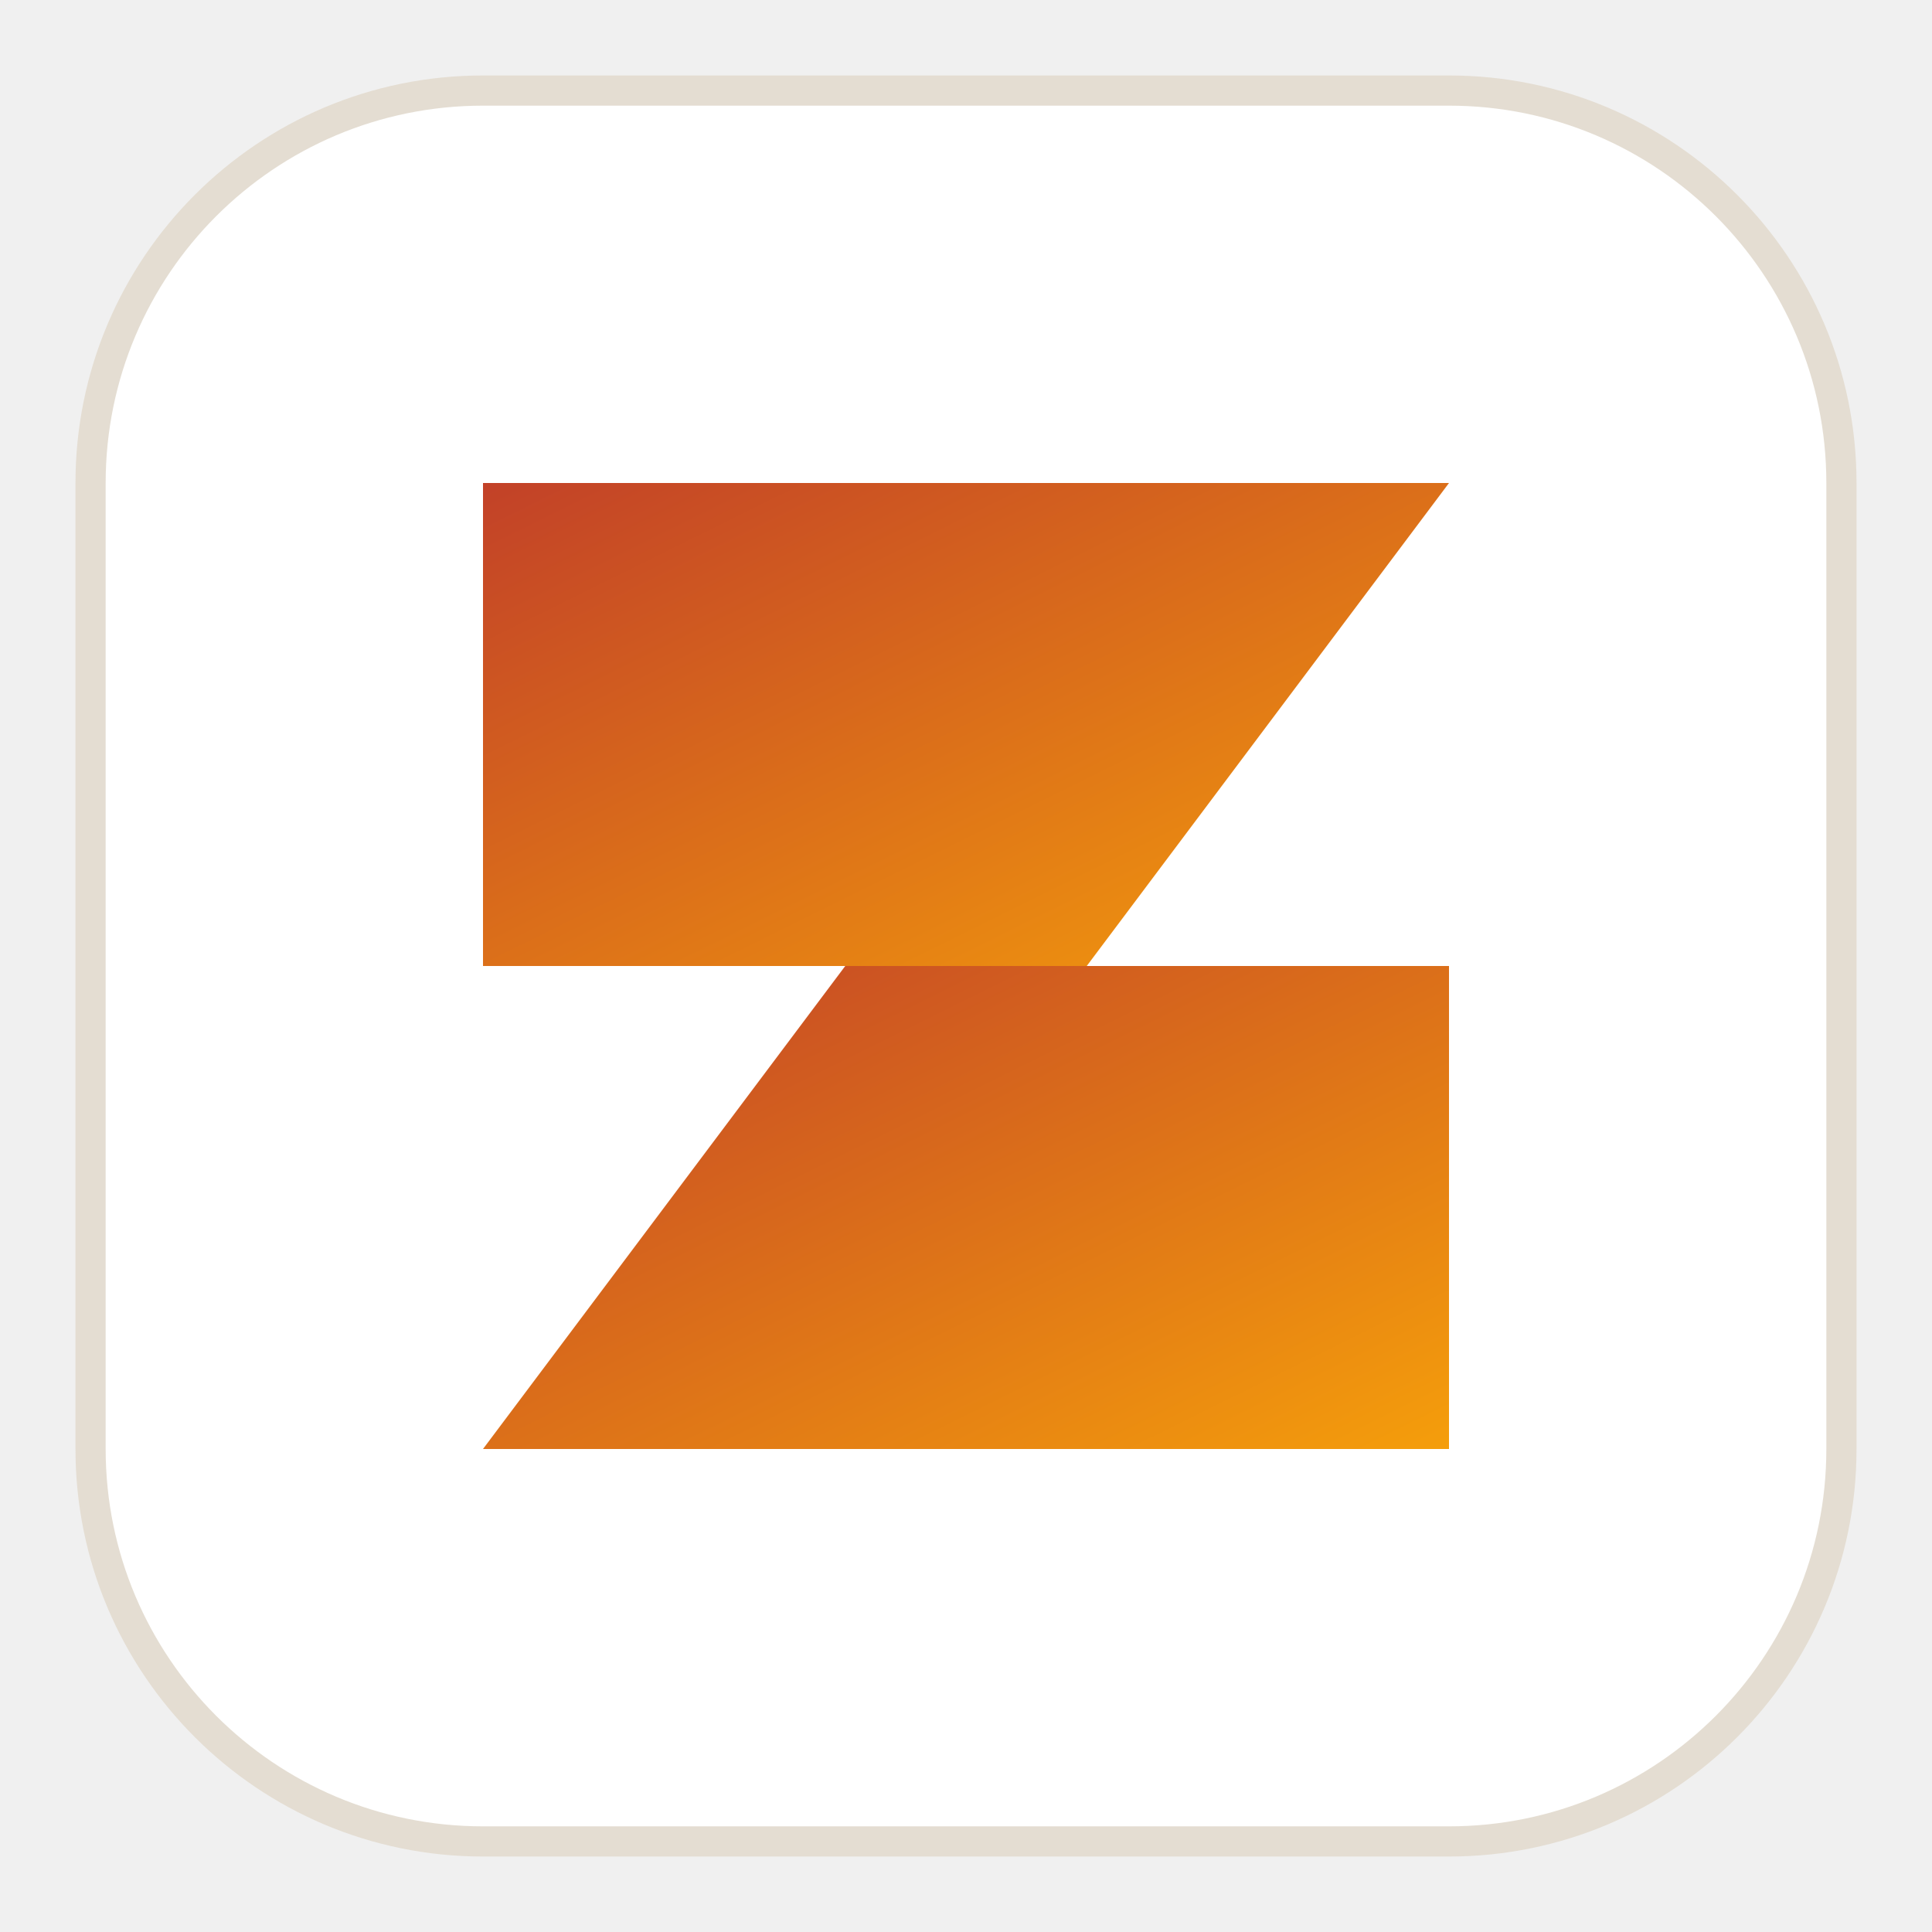
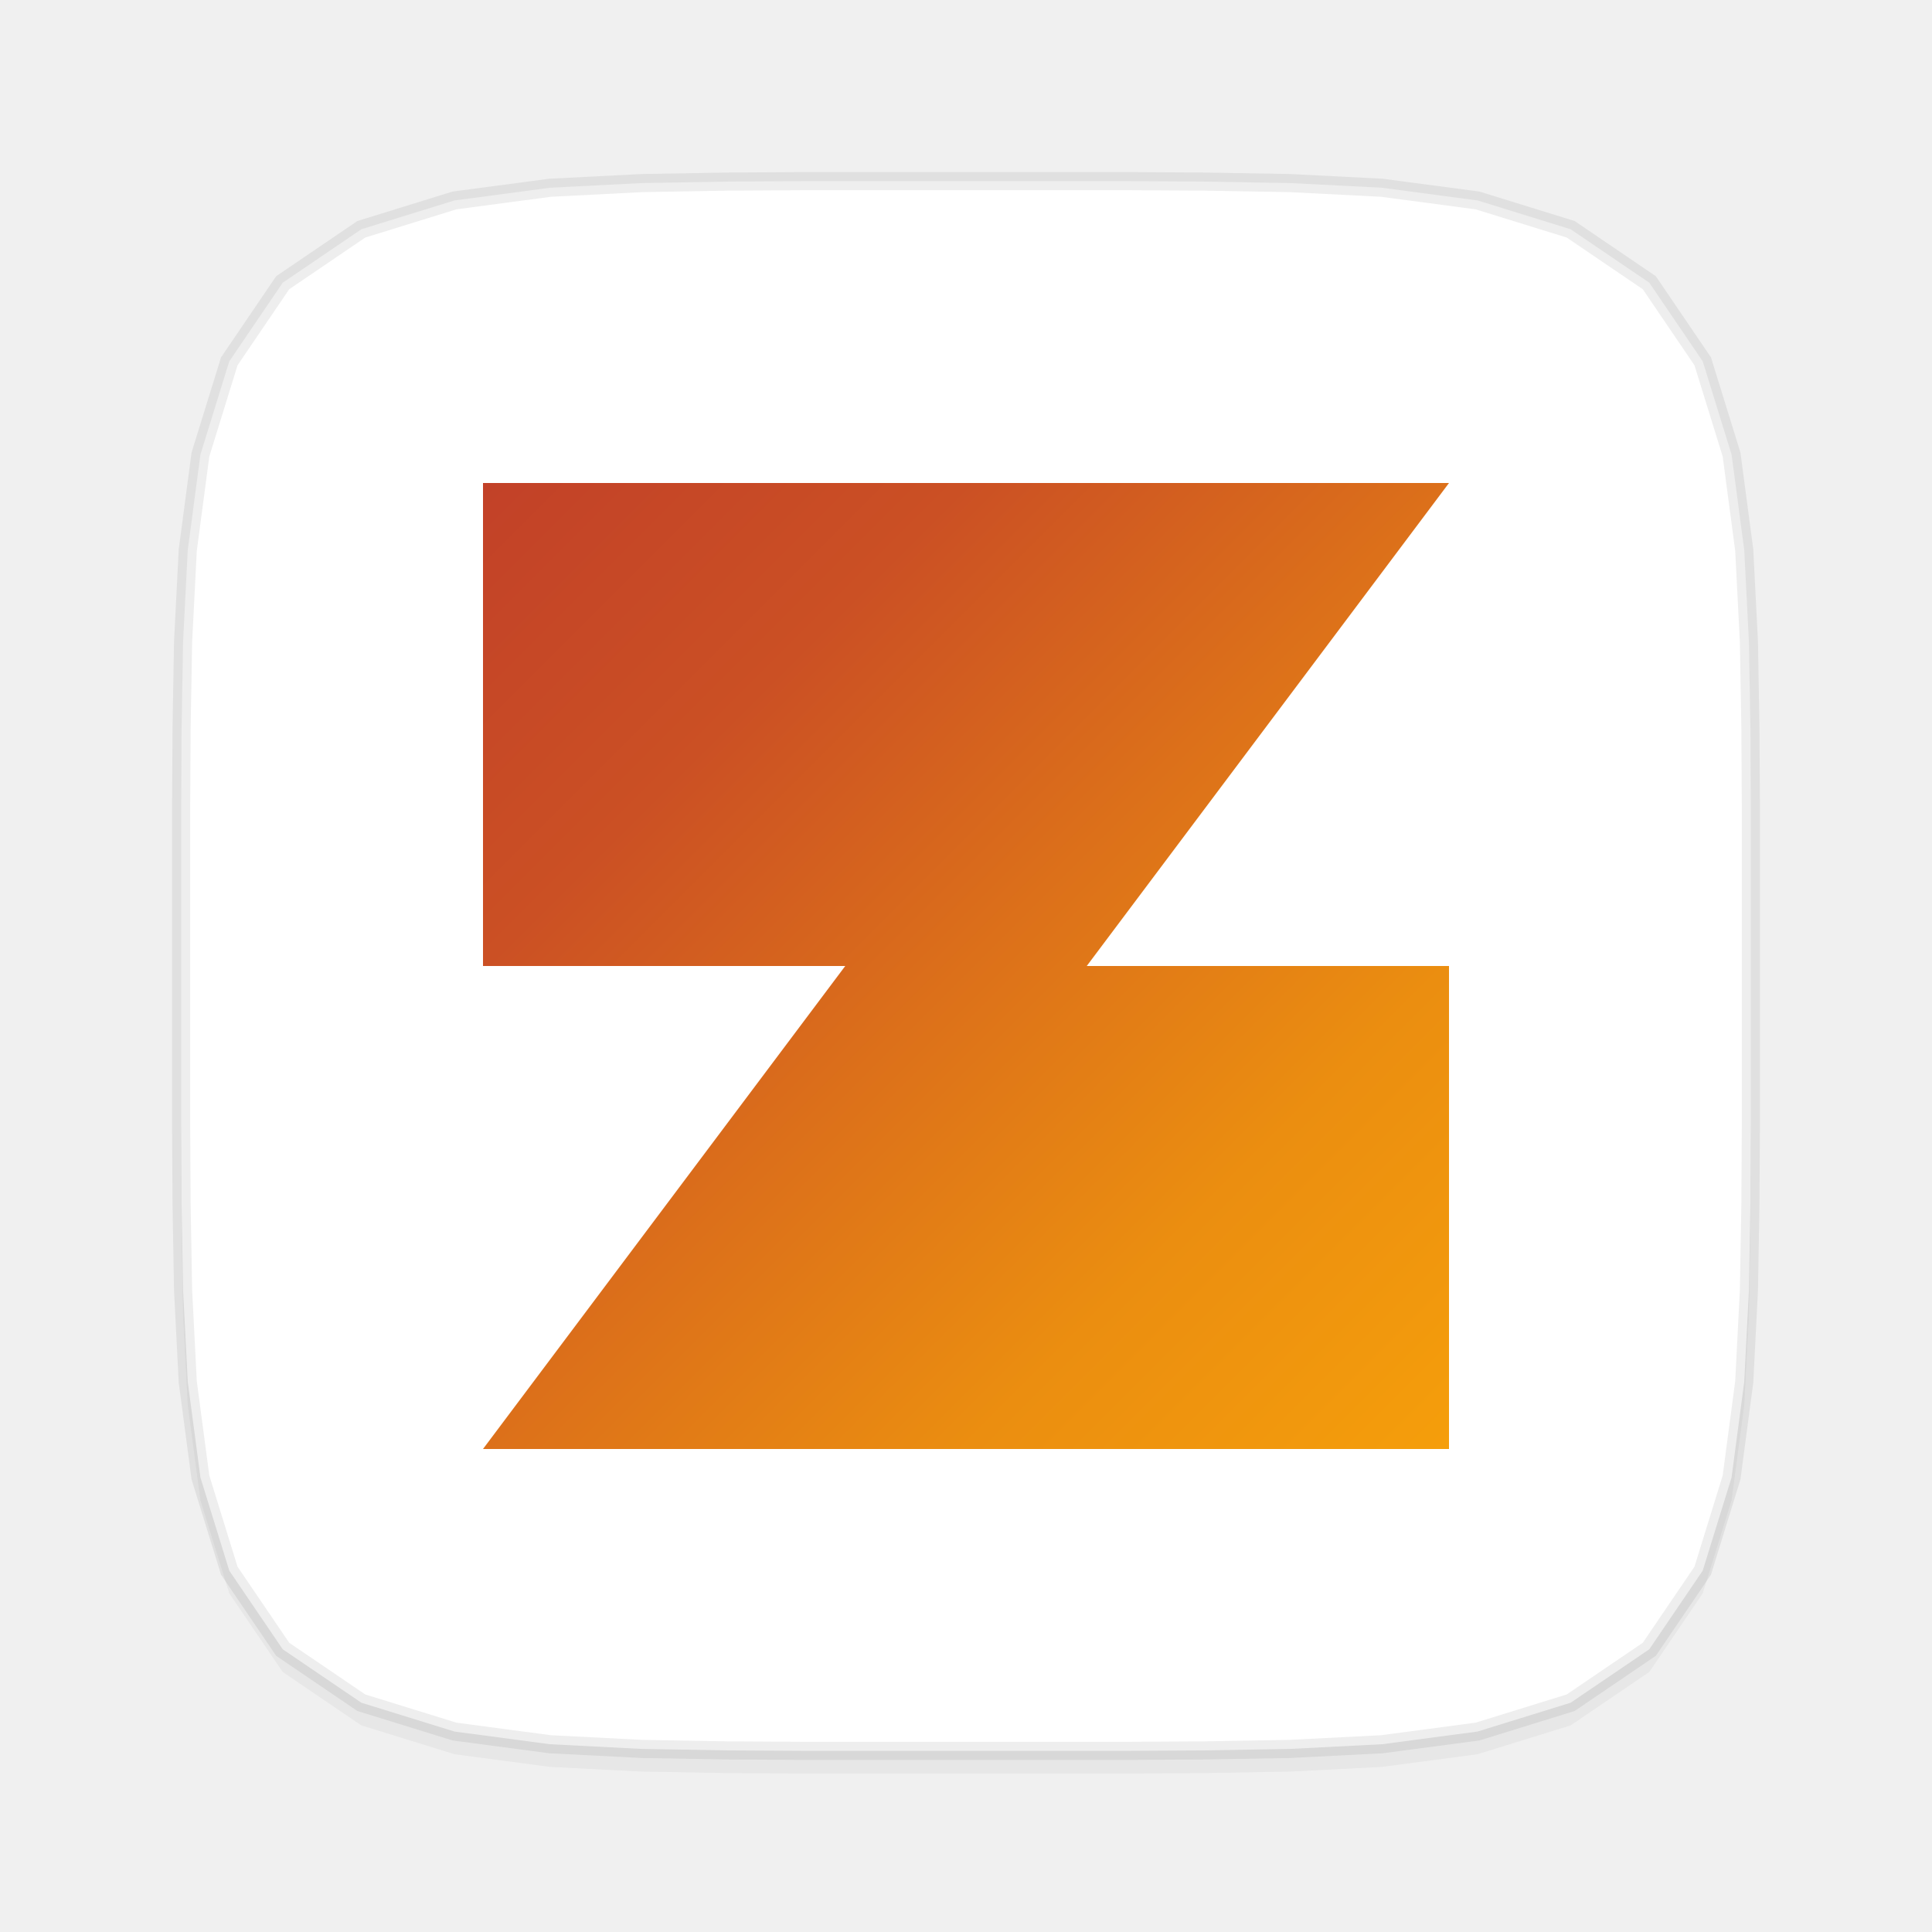
<svg xmlns="http://www.w3.org/2000/svg" width="48" height="48" viewBox="0 0 128 128">
  <defs>
-     <linearGradient id="zGrad" x1="0" y1="0" x2="1" y2="1">
+     <linearGradient id="zGrad" gradientUnits="userSpaceOnUse" x1="32" y1="32" x2="96" y2="96">
      <stop offset="0%" stop-color="#C24128" />
+       <stop offset="25%" stop-color="#CB5024" />
+       <stop offset="50%" stop-color="#DC701A" />
+       <stop offset="75%" stop-color="#EB8E10" />
      <stop offset="100%" stop-color="#F59E0B" />
    </linearGradient>
  </defs>
-   <rect x="6" y="6" width="116" height="116" rx="26" fill="#FFFFFF" stroke="#E4DDD2" stroke-width="2" />
-   <polygon points="32,32 96,32 72,64 32,64" fill="url(#zGrad)" />
-   <polygon points="56,64 96,64 96,96 32,96" fill="url(#zGrad)" />
+   <path d="M 116.00,64.00 L 116.00,69.12 L 116.00,74.34 L 115.97,79.77 L 115.87,85.49 L 115.56,91.56 L 114.72,97.89 L 112.81,104.06 L 109.27,109.27 L 104.06,112.81 L 97.89,114.72 L 91.56,115.56 L 85.49,115.87 L 79.77,115.97 L 74.34,116.00 L 69.12,116.00 L 64.00,116.00 L 58.88,116.00 L 53.66,116.00 L 48.23,115.97 L 42.51,115.87 L 36.44,115.56 L 30.11,114.72 L 23.94,112.81 L 18.73,109.27 L 15.19,104.06 L 13.28,97.89 L 12.44,91.56 L 12.13,85.49 L 12.03,79.77 L 12.00,74.34 L 12.00,69.12 L 12.00,64.00 L 12.00,58.88 L 12.00,53.66 L 12.03,48.23 L 12.13,42.51 L 12.44,36.44 L 13.28,30.11 L 15.19,23.94 L 18.73,18.73 L 23.94,15.19 L 30.11,13.28 L 36.44,12.44 L 42.51,12.13 L 48.23,12.03 L 53.66,12.00 L 58.88,12.00 L 64.00,12.00 L 69.12,12.00 L 74.34,12.00 L 79.77,12.03 L 85.49,12.13 L 91.56,12.44 L 97.89,13.28 L 104.06,15.19 L 109.27,18.73 L 112.81,23.94 L 114.72,30.11 L 115.56,36.44 L 115.87,42.51 L 115.97,48.23 L 116.00,53.66 L 116.00,58.88 Z" fill="#000000" fill-opacity="0.04" transform="translate(0, 1.5)" />
+   <path d="M 116.00,64.00 L 116.00,69.12 L 116.00,74.34 L 115.97,79.77 L 115.87,85.49 L 115.56,91.56 L 114.72,97.89 L 112.81,104.06 L 109.27,109.27 L 104.06,112.81 L 97.89,114.72 L 91.56,115.56 L 85.49,115.87 L 79.77,115.97 L 74.34,116.00 L 69.12,116.00 L 64.00,116.00 L 58.88,116.00 L 53.66,116.00 L 48.23,115.97 L 42.51,115.87 L 36.44,115.56 L 30.11,114.72 L 23.94,112.81 L 18.73,109.27 L 15.19,104.06 L 13.28,97.89 L 12.44,91.56 L 12.13,85.49 L 12.03,79.77 L 12.00,74.34 L 12.00,69.12 L 12.00,64.00 L 12.00,58.88 L 12.00,53.66 L 12.03,48.23 L 12.13,42.51 L 12.44,36.44 L 13.28,30.11 L 15.19,23.94 L 18.73,18.73 L 23.94,15.19 L 30.11,13.28 L 36.44,12.44 L 42.51,12.13 L 48.23,12.03 L 53.66,12.00 L 58.88,12.00 L 64.00,12.00 L 69.12,12.00 L 74.34,12.00 L 79.77,12.03 L 85.49,12.13 L 91.56,12.44 L 97.89,13.28 L 104.06,15.19 L 109.27,18.73 L 112.81,23.94 L 114.72,30.11 L 115.56,36.44 L 115.87,42.51 L 115.97,48.23 L 116.00,53.66 L 116.00,58.88 Z" fill="#FFFFFF" stroke="#000000" stroke-opacity="0.07" stroke-width="1.2" />
+   <path d="M 32,32 L 96,32 L 72,64 L 96,64 L 96,96 L 32,96 L 56,64 L 32,64 Z" fill="url(#zGrad)" />
</svg>
